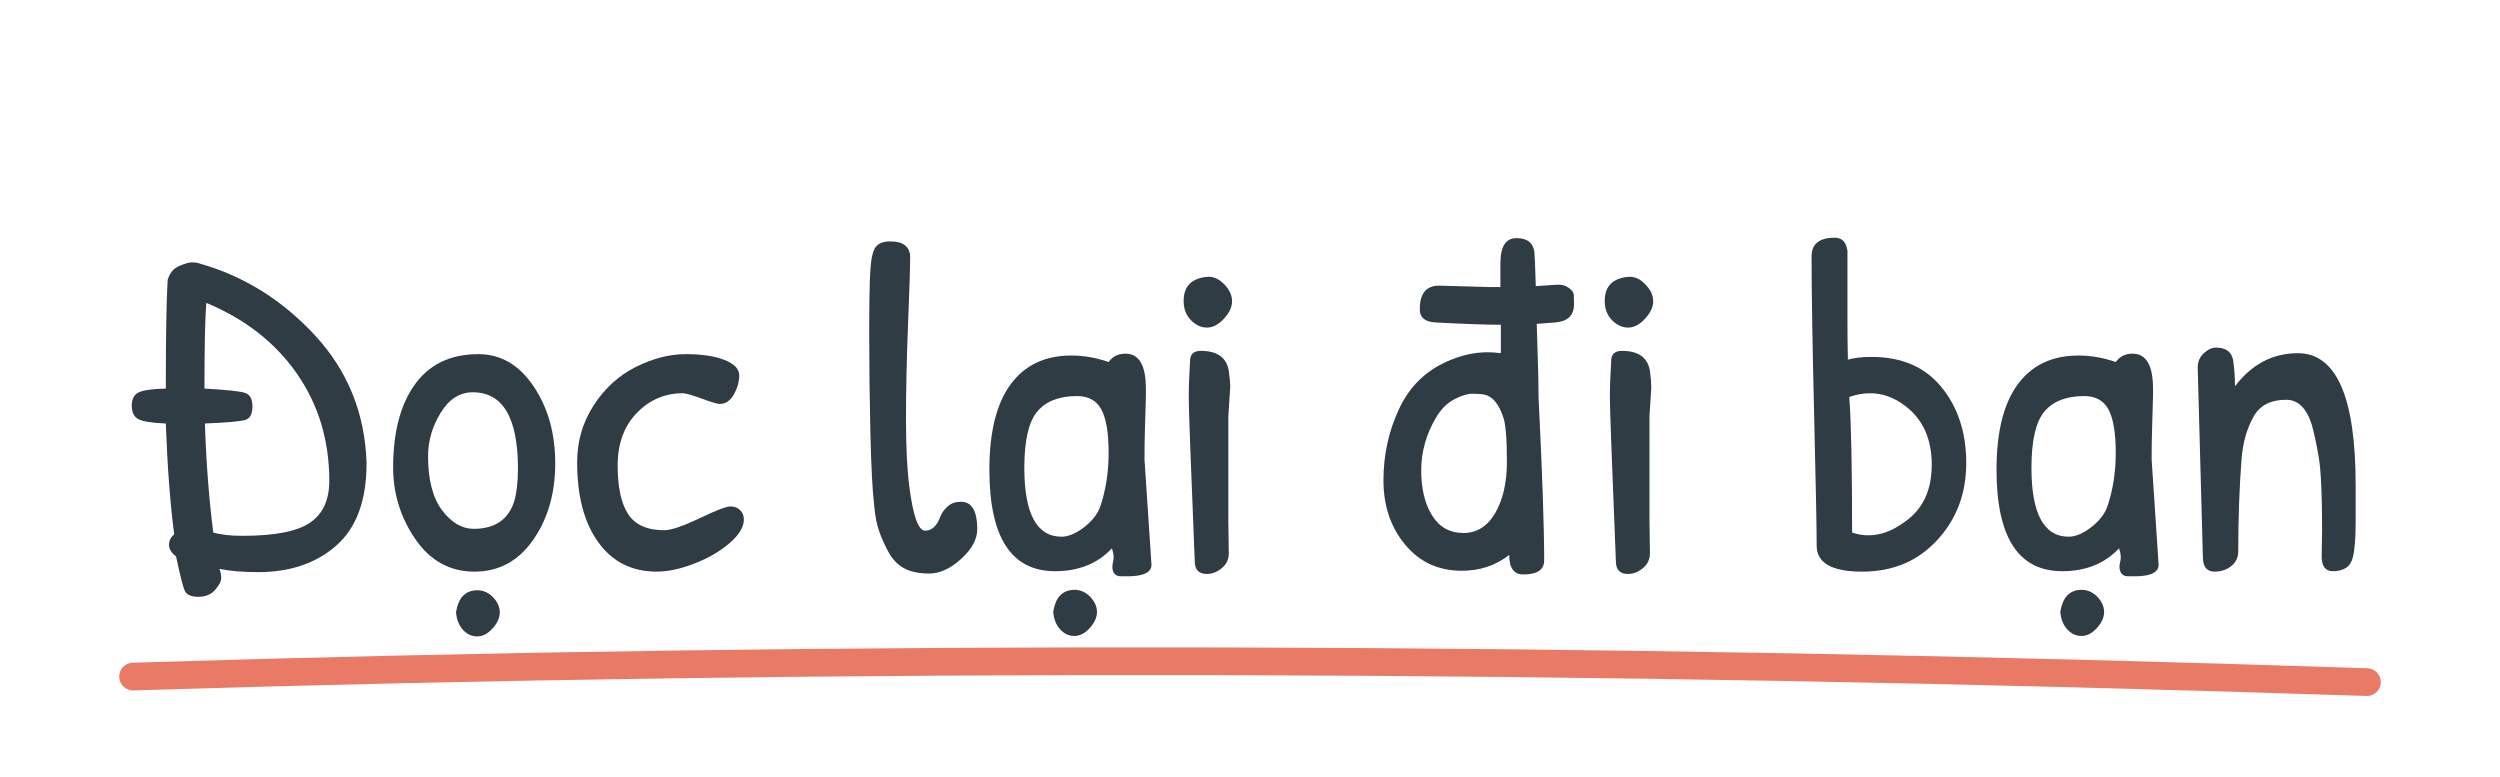
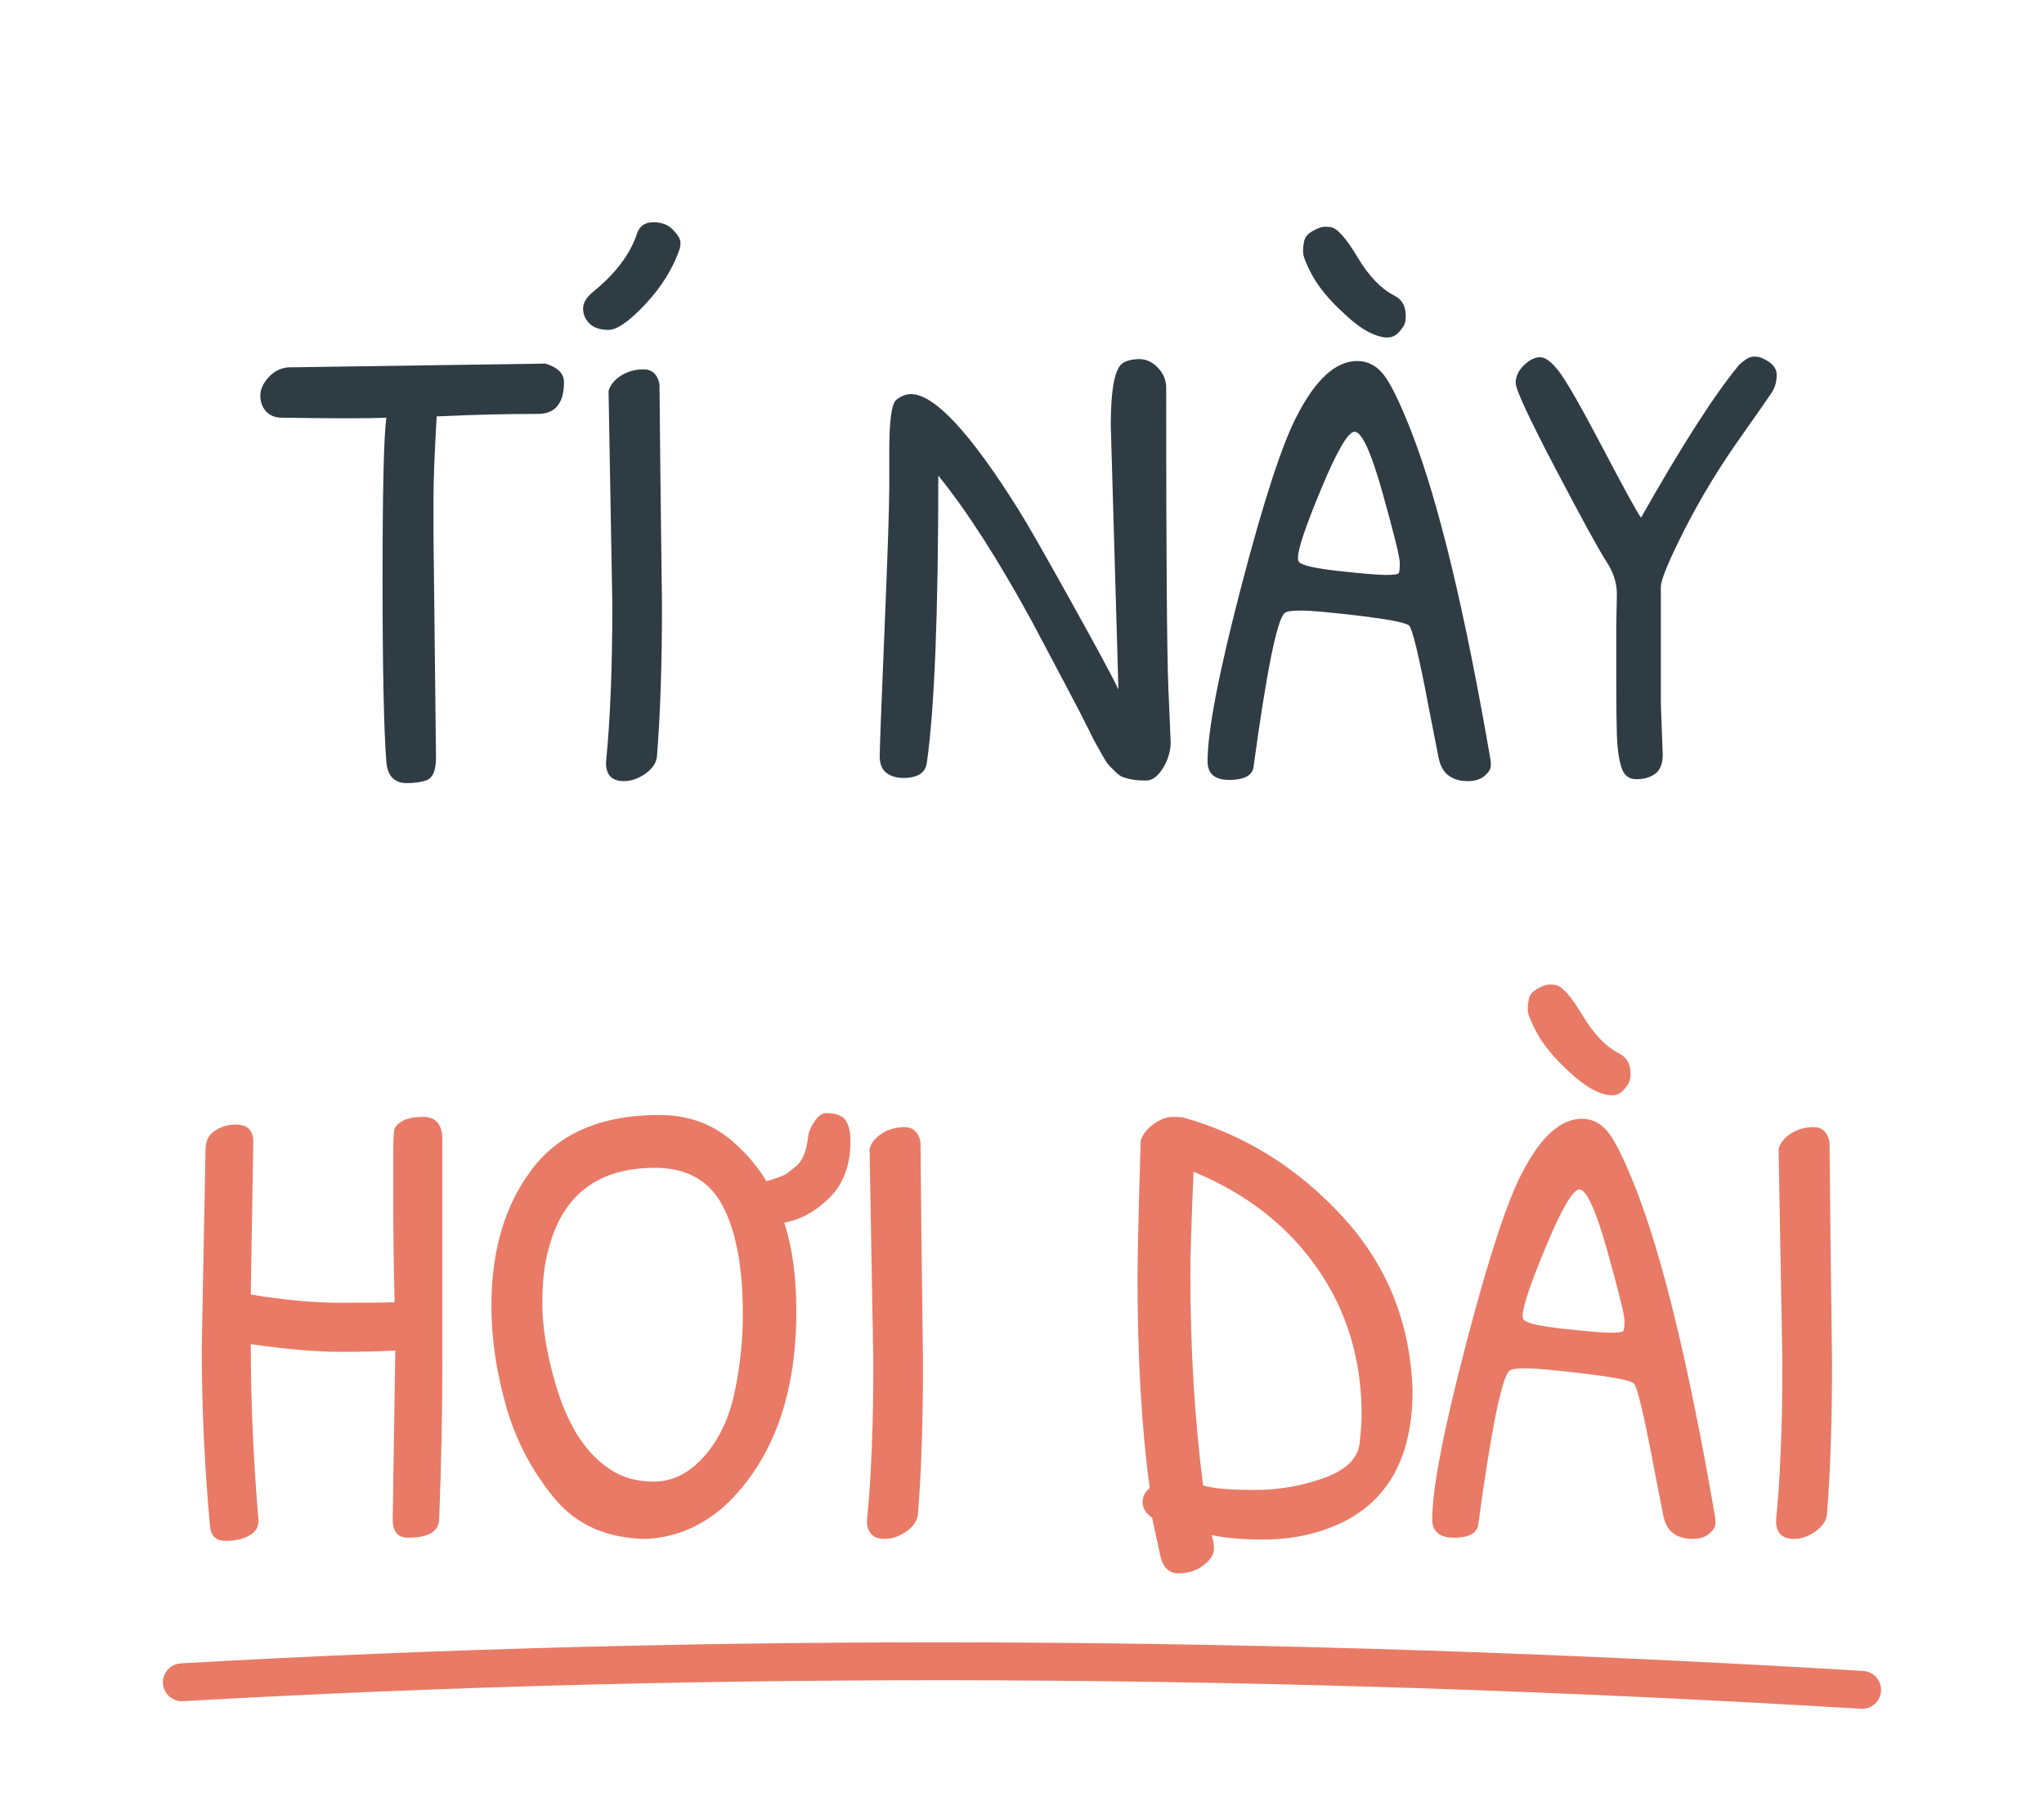
- <svg xmlns="http://www.w3.org/2000/svg" viewBox="0 0 450.81 140" role="img" aria-label="Đọc lại đi bạn">
-   <path d="M46.53 103.17Q42.5 103.17 39.56 102.58Q39.89 103.34 39.89 104.22Q39.89 105.1 38.8 106.36Q37.71 107.62 35.78 107.62Q33.84 107.62 33.34 106.57Q32.84 105.52 31.74 100.31Q30.48 99.39 30.48 98.25Q30.48 97.12 31.41 96.36Q30.32 87.96 29.9 76.37Q25.95 76.2 24.86 75.53Q23.76 74.86 23.76 73.14Q23.76 71.42 24.94 70.79Q26.12 70.16 29.9 70.07Q29.9 55.88 30.23 50.5Q30.74 48.65 32.29 47.98Q33.84 47.31 34.6 47.31Q35.36 47.31 35.86 47.48Q47.87 50.84 56.78 60.45Q65.68 70.07 66.1 83.51Q66.1 93.59 60.64 98.38Q55.18 103.17 46.53 103.17ZM36.95 76.37Q37.29 86.87 38.46 96.03Q40.48 96.62 43.76 96.62Q52.41 96.62 55.89 94.26Q59.38 91.91 59.38 86.7Q59.38 75.78 53.54 67.38Q47.7 58.98 37.2 54.62Q36.87 58.73 36.87 70.07Q43.0 70.41 44.26 70.87Q45.52 71.33 45.52 73.31Q45.52 75.28 44.3 75.7Q43.08 76.12 36.95 76.37Z" fill="#2F3C44" />
-   <path d="M86.26 63.86Q92.31 63.86 96.21 69.65Q100.12 75.45 100.12 83.55Q100.12 91.66 96.13 97.37Q92.14 103.08 85.55 103.08Q78.95 103.08 74.92 97.25Q70.89 91.41 70.89 84.27Q70.89 75.11 74.58 69.65Q78.53 63.86 86.26 63.86ZM85.25 70.74Q81.72 70.74 79.46 74.44Q77.19 78.14 77.19 82.25Q77.19 88.64 79.71 92.0Q82.23 95.36 85.42 95.36Q91.13 95.36 92.73 90.4Q93.4 88.05 93.4 84.52Q93.4 70.74 85.25 70.74ZM82.23 110.39Q82.56 108.46 83.4 107.54Q84.41 106.44 86.05 106.44Q87.69 106.44 88.91 107.7Q90.12 108.96 90.12 110.43Q90.12 111.9 88.82 113.33Q87.52 114.76 86.05 114.76Q84.58 114.76 83.49 113.58Q82.4 112.41 82.23 110.39Z" fill="#2F3C44" />
-   <path d="M129.77 72.84Q129.18 72.84 126.54 71.88Q123.89 70.91 123.14 70.91Q118.26 70.91 114.82 74.48Q111.38 78.05 111.38 83.93Q111.38 89.81 113.27 92.71Q115.16 95.61 119.78 95.61Q121.62 95.61 126.12 93.47Q130.61 91.32 131.7 91.32Q132.8 91.32 133.47 92.0Q134.14 92.67 134.14 93.68Q134.14 95.69 131.58 97.92Q129.02 100.14 125.24 101.61Q121.46 103.08 118.43 103.08Q111.71 103.08 107.89 97.79Q104.07 92.5 104.07 83.34Q104.07 77.72 107.05 73.1Q110.03 68.48 114.65 66.17Q119.27 63.86 123.64 63.86Q128.01 63.86 130.65 64.91Q133.3 65.96 133.3 67.68Q133.3 69.4 132.33 71.12Q131.37 72.84 129.77 72.84Z" fill="#2F3C44" />
-   <path d="M160.52 43.53Q164.13 43.53 164.13 46.47Q164.13 48.74 163.75 58.31Q163.37 67.89 163.37 75.45Q163.37 83.01 163.96 87.63Q164.97 95.69 166.82 95.69Q168.66 95.69 169.59 93.09Q170.01 92.08 170.93 91.28Q171.86 90.48 173.28 90.48Q176.22 90.48 176.22 95.44Q176.22 98.13 173.33 100.77Q170.43 103.42 167.57 103.42Q164.72 103.42 162.99 102.45Q161.27 101.49 160.22 99.56Q159.17 97.62 158.54 95.82Q157.91 94.01 157.66 91.41Q157.16 87.21 156.95 77.93Q156.74 68.64 156.74 60.2Q156.74 51.76 156.95 48.61Q157.16 45.46 157.95 44.49Q158.75 43.53 160.52 43.53Z" fill="#2F3C44" />
-   <path d="M202.94 63.77Q206.63 63.77 206.63 70.07Q206.63 70.74 206.63 71.5L206.46 77.38Q206.38 80.15 206.38 82.84L207.64 101.82Q207.64 103.92 203.36 103.92Q203.1 103.92 202.14 103.92Q201.17 103.92 200.79 103.17Q200.42 102.41 200.71 101.32Q201.0 100.23 200.5 98.88Q196.64 103.0 190.25 103.0Q178.41 103.0 178.41 84.69Q178.41 74.52 182.23 69.32Q186.05 64.11 193.19 64.11Q196.55 64.11 199.91 65.28Q201.0 63.77 202.94 63.77ZM194.2 71.42Q189.41 71.42 187.06 74.19Q184.71 76.96 184.71 84.35Q184.71 96.78 191.43 96.78Q193.19 96.78 195.33 95.19Q197.48 93.59 198.32 91.58Q199.91 87.04 199.91 81.66Q199.91 76.29 198.61 73.85Q197.31 71.42 194.2 71.42ZM189.92 110.31Q190.25 108.38 191.09 107.45Q192.1 106.36 193.74 106.36Q195.38 106.36 196.59 107.62Q197.81 108.88 197.81 110.35Q197.81 111.82 196.51 113.25Q195.21 114.68 193.74 114.68Q192.27 114.68 191.18 113.5Q190.08 112.32 189.92 110.31Z" fill="#2F3C44" />
-   <path d="M217.97 49.91Q219.48 49.91 220.83 51.34Q222.17 52.77 222.17 54.32Q222.17 55.88 220.7 57.47Q219.23 59.07 217.64 59.07Q216.04 59.07 214.74 57.72Q213.44 56.38 213.44 54.28Q213.44 50.25 217.8 49.91Q217.89 49.91 217.97 49.91ZM221.5 93.93 221.58 99.81Q221.58 101.4 220.32 102.45Q219.06 103.5 217.64 103.5Q215.54 103.5 215.45 101.4Q214.36 74.61 214.36 71.75Q214.36 68.9 214.61 64.78Q214.78 63.27 216.54 63.27Q221.0 63.27 221.58 66.88Q221.84 68.73 221.84 69.82L221.5 75.11Z" fill="#2F3C44" />
-   <path d="M259.47 51.51 268.62 51.76Q269.63 51.76 270.56 51.76V47.48Q270.56 42.94 273.45 42.94Q276.35 42.94 276.69 45.46Q276.77 46.22 276.94 51.59L280.8 51.34Q281.98 51.26 282.86 51.89Q283.74 52.52 283.79 53.1Q283.83 53.69 283.83 54.87Q283.83 57.81 280.55 58.14L277.11 58.4Q277.44 68.14 277.44 71.75Q278.45 91.91 278.45 101.07Q278.45 103.59 274.67 103.59Q272.15 103.59 272.15 100.06Q268.54 102.92 263.58 102.92Q257.28 102.92 253.38 98.21Q249.47 93.51 249.47 86.62Q249.47 79.73 252.29 73.73Q255.1 67.72 261.06 65.12Q264.76 63.52 268.2 63.52Q269.46 63.52 270.64 63.69V58.56Q266.52 58.56 258.8 58.14Q256.02 57.98 256.02 55.79Q256.02 51.51 259.47 51.51ZM271.73 83.26Q271.73 76.96 271.06 75.2Q269.88 71.67 267.7 71.16Q266.86 71.0 265.52 71.0Q264.17 71.0 262.24 72.0Q260.31 73.01 258.96 75.28Q256.28 79.82 256.28 84.81Q256.28 89.81 258.25 92.96Q260.22 96.11 263.88 96.11Q267.53 96.11 269.63 92.5Q271.73 88.89 271.73 83.26Z" fill="#2F3C44" />
-   <path d="M293.91 49.91Q295.42 49.91 296.76 51.34Q298.11 52.77 298.11 54.32Q298.11 55.88 296.64 57.47Q295.17 59.07 293.57 59.07Q291.98 59.07 290.67 57.72Q289.37 56.38 289.37 54.28Q289.37 50.25 293.74 49.91Q293.82 49.91 293.91 49.91ZM297.44 93.93 297.52 99.81Q297.52 101.4 296.26 102.45Q295.0 103.5 293.57 103.5Q291.47 103.5 291.39 101.4Q290.3 74.61 290.3 71.75Q290.3 68.9 290.55 64.78Q290.72 63.27 292.48 63.27Q296.93 63.27 297.52 66.88Q297.77 68.73 297.77 69.82L297.44 75.11Z" fill="#2F3C44" />
-   <path d="M326.67 46.22Q326.67 42.86 330.87 42.86Q332.8 42.86 333.14 45.21V57.81Q333.14 61.34 333.22 64.86Q334.9 64.36 337.5 64.36Q345.65 64.36 350.1 69.82Q354.56 75.28 354.56 83.51Q354.56 91.74 349.31 97.41Q344.06 103.08 335.82 103.08Q327.59 103.08 327.59 98.42Q327.59 93.76 327.13 74.73Q326.67 55.71 326.67 46.22ZM343.64 73.26Q340.61 70.91 337.25 70.91Q335.4 70.91 333.47 71.58Q333.98 78.47 333.98 96.03Q335.4 96.53 336.92 96.53Q340.19 96.53 343.47 94.1Q348.34 90.74 348.34 83.81Q348.34 76.88 343.64 73.26Z" fill="#2F3C44" />
-   <path d="M384.54 63.77Q388.24 63.77 388.24 70.07Q388.24 70.74 388.24 71.5L388.07 77.38Q387.99 80.15 387.99 82.84L389.25 101.82Q389.25 103.92 384.96 103.92Q384.71 103.92 383.75 103.92Q382.78 103.92 382.4 103.17Q382.02 102.41 382.32 101.32Q382.61 100.23 382.11 98.88Q378.24 103.0 371.86 103.0Q360.02 103.0 360.02 84.69Q360.02 74.52 363.84 69.32Q367.66 64.11 374.8 64.11Q378.16 64.11 381.52 65.28Q382.61 63.77 384.54 63.77ZM375.81 71.42Q371.02 71.42 368.67 74.19Q366.32 76.96 366.32 84.35Q366.32 96.78 373.04 96.78Q374.8 96.78 376.94 95.19Q379.08 93.59 379.92 91.58Q381.52 87.04 381.52 81.66Q381.52 76.29 380.22 73.85Q378.92 71.42 375.81 71.42ZM371.52 110.31Q371.86 108.38 372.7 107.45Q373.71 106.36 375.35 106.36Q376.98 106.36 378.2 107.62Q379.42 108.88 379.42 110.35Q379.42 111.82 378.12 113.25Q376.82 114.68 375.35 114.68Q373.88 114.68 372.78 113.5Q371.69 112.32 371.52 110.31Z" fill="#2F3C44" />
-   <path d="M397.23 100.4 396.3 66.29Q396.3 64.7 397.4 63.69Q398.49 62.68 399.58 62.68Q402.27 62.68 402.69 64.95Q403.02 67.22 403.02 69.65Q407.56 63.69 414.36 63.69Q424.78 63.69 424.78 87.46Q424.78 89.64 424.78 94.05Q424.78 98.46 424.28 100.48Q423.69 103.0 420.66 103.0Q418.65 103.0 418.65 100.31L418.73 95.61Q418.73 85.86 418.1 82.29Q417.47 78.72 416.88 76.62Q415.46 72.09 412.26 72.09Q408.06 72.09 406.38 75.11Q404.54 78.39 404.2 82.84Q403.61 90.65 403.61 99.39Q403.61 101.07 402.35 102.08Q401.09 103.08 399.33 103.08Q397.23 103.08 397.23 100.4Z" fill="#2F3C44" />
-   <path d="M24 122 Q216.39 116 426.81 123" fill="none" stroke="#E97A66" stroke-width="5" stroke-linecap="round" />
+ <svg xmlns="http://www.w3.org/2000/svg" viewBox="0 0 269.71 240" role="img" aria-label="TÍ NÀY HƠI DÀI">
+   <path d="M37.96 48.48 71.98 47.98Q74.42 48.74 74.42 50.42Q74.42 54.62 70.97 54.62Q64.67 54.62 57.62 54.95Q57.2 62.18 57.2 65.83Q57.2 69.48 57.2 70.49L57.53 99.98Q57.53 102.58 56.19 103.0Q55.18 103.34 53.67 103.34Q51.23 103.34 50.98 100.56Q50.48 94.1 50.48 76.41Q50.48 58.73 50.98 55.12Q49.22 55.2 45.77 55.2Q42.33 55.2 37.2 55.12Q35.86 55.12 35.1 54.28Q34.35 53.44 34.35 52.22Q34.35 51.0 35.4 49.83Q36.45 48.65 37.96 48.48Z" fill="#2F3C44" />
+   <path d="M84.08 30.76Q84.58 29.33 86.22 29.33Q87.86 29.33 88.82 30.34Q89.79 31.35 89.79 31.98Q89.79 32.61 89.62 33.03Q88.28 36.81 85.13 40.17Q81.98 43.53 80.3 43.53Q78.62 43.53 77.78 42.69Q76.94 41.85 76.94 40.71Q76.94 39.58 78.28 38.49Q82.73 34.88 84.08 30.76ZM87.02 50.67Q87.1 60.41 87.35 79.82Q87.35 91.66 86.68 99.89Q86.51 101.15 85.13 102.12Q83.74 103.08 82.31 103.08Q79.96 103.08 79.96 100.65Q80.8 92.25 80.8 79.82L80.3 51.59Q80.63 50.42 81.93 49.58Q83.24 48.74 84.92 48.74Q86.6 48.74 87.02 50.67Z" fill="#2F3C44" />
+   <path d="M153.88 51.17Q153.88 84.02 154.17 90.86Q154.47 97.71 154.47 97.88Q154.47 99.72 153.46 101.36Q152.45 103.0 151.23 103.0Q150.02 103.0 149.39 102.87Q148.76 102.75 148.25 102.58Q147.75 102.41 147.24 101.91L146.4 101.07Q146.07 100.73 145.52 99.77Q144.98 98.8 144.64 98.21Q144.3 97.62 143.59 96.15Q142.88 94.68 140.48 90.15Q138.09 85.61 136.16 82.0Q129.52 69.82 123.81 62.76Q123.81 90.06 122.3 100.65Q122.04 102.66 119.19 102.66Q117.84 102.66 116.96 101.99Q116.08 101.32 116.08 99.81Q116.08 98.3 116.71 83.18Q117.34 68.06 117.34 64.32Q117.34 60.58 117.34 59.57Q117.34 53.52 118.26 52.77Q119.19 52.01 120.2 52.01Q124.82 52.01 134.31 67.13Q136.16 70.07 141.36 79.44Q146.57 88.8 147.58 90.99L146.57 56.13Q146.57 48.9 148.17 47.9Q149.01 47.39 150.35 47.39Q151.7 47.39 152.79 48.53Q153.88 49.66 153.88 51.17Z" fill="#2F3C44" />
+   <path d="M184.96 43.36Q184.2 44.54 183.07 44.54Q181.94 44.54 180.38 43.7Q178.83 42.86 176.52 40.59Q174.21 38.32 173.07 36.18Q171.94 34.04 171.94 33.24Q171.94 32.44 172.11 31.73Q172.28 31.01 173.24 30.47Q174.21 29.92 174.8 29.92Q175.38 29.92 175.72 30.0Q176.98 30.34 179.16 33.99Q181.35 37.65 183.95 38.99Q185.3 39.66 185.46 41.18Q185.63 42.69 184.96 43.36ZM179.08 47.64Q181.18 47.64 182.61 49.49Q184.04 51.34 186.3 57.14Q191.6 70.83 196.64 100.06Q196.72 100.4 196.72 101.03Q196.72 101.66 195.92 102.37Q195.12 103.08 193.65 103.08Q192.18 103.08 191.18 102.37Q190.17 101.66 189.83 100.02Q189.5 98.38 188.57 93.59Q186.56 82.92 185.88 82.5Q184.88 81.92 179.21 81.24Q173.54 80.57 171.69 80.57Q169.84 80.57 169.5 80.91Q167.99 82.25 165.39 101.32Q165.05 102.92 162.2 102.92Q159.34 102.92 159.34 100.48Q159.34 94.43 163.79 77.38Q168.24 60.33 171.18 54.78Q174.88 47.64 179.08 47.64ZM178.74 56.97Q177.48 56.97 174.38 64.4Q171.27 71.84 171.27 73.6Q171.27 74.02 171.44 74.19Q172.11 74.86 176.73 75.36Q181.35 75.87 182.86 75.87Q184.37 75.87 184.54 75.66Q184.71 75.45 184.71 74.31Q184.71 73.18 182.44 65.07Q180.17 56.97 178.74 56.97Z" fill="#2F3C44" />
+   <path d="M213.27 82.67 213.35 78.39Q213.35 76.2 211.97 74.1Q210.58 72.0 205.29 61.92Q200.0 51.84 200.0 50.54Q200.0 49.24 201.09 48.19Q202.18 47.14 203.23 47.14Q204.28 47.14 205.75 49.07Q207.22 51.0 211.55 59.24Q215.87 67.47 216.54 68.31Q224.61 54.03 229.48 48.15Q230.66 47.06 231.37 47.06Q232.08 47.06 232.42 47.22Q234.44 48.06 234.44 49.45Q234.44 50.84 233.76 51.84Q233.09 52.85 230.07 57.14Q225.62 63.35 222.38 69.69Q219.15 76.04 219.15 77.46V92.84L219.4 99.56Q219.4 101.4 218.39 102.12Q217.38 102.83 215.91 102.83Q214.44 102.83 213.94 101.24Q213.44 99.64 213.35 97.04Q213.27 94.43 213.27 89.39Z" fill="#2F3C44" />
+   <path d="M33.09 170.83Q39.64 171.92 45.1 171.92Q50.56 171.92 52.07 171.84Q51.9 165.45 51.9 159.57Q51.9 153.69 51.9 151.59Q51.9 149.49 52.07 148.95Q52.24 148.4 53.16 147.9Q54.09 147.39 55.85 147.39Q58.37 147.39 58.37 150.42V180.15Q58.37 189.39 57.95 200.48Q57.87 202.92 53.84 202.92Q51.82 202.92 51.82 200.48L52.16 178.22Q49.47 178.39 44.81 178.39Q40.14 178.39 33.09 177.38Q33.09 188.47 34.1 200.56Q34.18 201.91 32.92 202.62Q31.66 203.34 29.77 203.34Q27.88 203.34 27.71 201.4Q26.62 189.48 26.62 177.88L27.12 151.68Q27.12 150.0 28.38 149.2Q29.64 148.4 31.07 148.4Q33.42 148.4 33.42 150.67Z" fill="#E97A66" />
+   <path d="M112.22 150.58Q112.22 155.29 109.49 158.02Q106.76 160.75 103.48 161.34Q105.08 166.21 105.08 173.01Q105.08 189.31 96.17 198.21Q91.55 202.66 85.5 203.08Q77.52 203.08 73.07 197.62Q68.62 192.16 66.73 185.4Q64.84 178.64 64.84 172.34Q64.84 161.59 69.96 154.62Q75.34 147.14 87.02 147.14Q92.9 147.14 97.01 150.92Q99.53 153.19 101.13 155.88Q101.21 155.88 102.35 155.5Q103.48 155.12 103.82 154.87Q104.15 154.62 104.99 153.94Q106.34 152.94 106.67 149.74Q106.84 148.9 107.55 147.9Q108.27 146.89 108.94 146.89Q110.96 146.89 111.59 147.85Q112.22 148.82 112.22 150.58ZM98.02 173.43Q98.02 164.19 95.37 159.15Q92.73 154.11 86.43 154.11Q75.17 154.11 72.4 164.78Q71.56 167.64 71.56 172.09Q71.56 176.54 73.24 182.42Q75.51 190.32 79.96 193.51Q82.56 195.52 86.26 195.52Q89.96 195.52 92.9 192.21Q95.84 188.89 96.93 183.76Q98.02 178.64 98.02 173.43Z" fill="#E97A66" />
+   <path d="M121.46 150.67Q121.54 160.41 121.79 179.82Q121.79 191.66 121.12 199.89Q120.95 201.15 119.57 202.12Q118.18 203.08 116.75 203.08Q114.4 203.08 114.4 200.65Q115.24 192.25 115.24 179.82L114.74 151.59Q115.07 150.42 116.37 149.58Q117.68 148.74 119.36 148.74Q121.04 148.74 121.46 150.67Z" fill="#E97A66" />
+   <path d="M152.03 200.31Q150.77 199.39 150.77 198.25Q150.77 197.12 151.7 196.36Q150.1 184.35 150.1 168.81Q150.1 164.11 150.52 150.5Q150.94 149.24 152.24 148.32Q153.54 147.39 154.72 147.39Q155.9 147.39 156.15 147.48Q168.16 150.84 177.06 160.45Q185.97 170.07 186.39 183.51Q186.39 198.3 174.12 202.08Q170.6 203.17 166.69 203.17Q162.78 203.17 159.84 202.58Q160.18 203.25 160.18 204.39Q160.18 205.52 158.79 206.57Q157.41 207.62 155.52 207.62Q153.63 207.62 153.12 205.35ZM157.07 168.14Q157.07 182.84 158.75 196.03Q160.77 196.62 165.56 196.62Q170.34 196.62 174.75 195.02Q179.16 193.42 179.42 190.32Q179.67 187.96 179.67 186.7Q179.67 175.78 173.83 167.38Q167.99 158.98 157.49 154.62Q157.07 164.53 157.07 168.14Z" fill="#E97A66" />
+   <path d="M214.61 143.36Q213.86 144.54 212.72 144.54Q211.59 144.54 210.03 143.7Q208.48 142.86 206.17 140.59Q203.86 138.32 202.73 136.18Q201.59 134.04 201.59 133.24Q201.59 132.44 201.76 131.73Q201.93 131.01 202.89 130.47Q203.86 129.92 204.45 129.92Q205.04 129.92 205.37 130.0Q206.63 130.34 208.82 133.99Q211.0 137.65 213.6 138.99Q214.95 139.66 215.12 141.18Q215.28 142.69 214.61 143.36ZM208.73 147.64Q210.83 147.64 212.26 149.49Q213.69 151.34 215.96 157.14Q221.25 170.83 226.29 200.06Q226.37 200.4 226.37 201.03Q226.37 201.66 225.57 202.37Q224.78 203.08 223.31 203.08Q221.84 203.08 220.83 202.37Q219.82 201.66 219.48 200.02Q219.15 198.38 218.22 193.59Q216.21 182.92 215.54 182.5Q214.53 181.92 208.86 181.24Q203.19 180.57 201.34 180.57Q199.49 180.57 199.16 180.91Q197.64 182.25 195.04 201.32Q194.7 202.92 191.85 202.92Q188.99 202.92 188.99 200.48Q188.99 194.43 193.44 177.38Q197.9 160.33 200.84 154.78Q204.53 147.64 208.73 147.64ZM208.4 156.97Q207.14 156.97 204.03 164.4Q200.92 171.84 200.92 173.6Q200.92 174.02 201.09 174.19Q201.76 174.86 206.38 175.36Q211.0 175.87 212.51 175.87Q214.02 175.87 214.19 175.66Q214.36 175.45 214.36 174.31Q214.36 173.18 212.09 165.07Q209.82 156.97 208.4 156.97Z" fill="#E97A66" />
+   <path d="M241.41 150.67Q241.49 160.41 241.74 179.82Q241.74 191.66 241.07 199.89Q240.9 201.15 239.52 202.12Q238.13 203.08 236.7 203.08Q234.35 203.08 234.35 200.65Q235.19 192.25 235.19 179.82L234.69 151.59Q235.02 150.42 236.33 149.58Q237.63 148.74 239.31 148.74Q240.99 148.74 241.41 150.67Z" fill="#E97A66" />
+   <path d="M24 222 Q129.46 216 245.71 223" fill="none" stroke="#E97A66" stroke-width="5" stroke-linecap="round" />
</svg>
